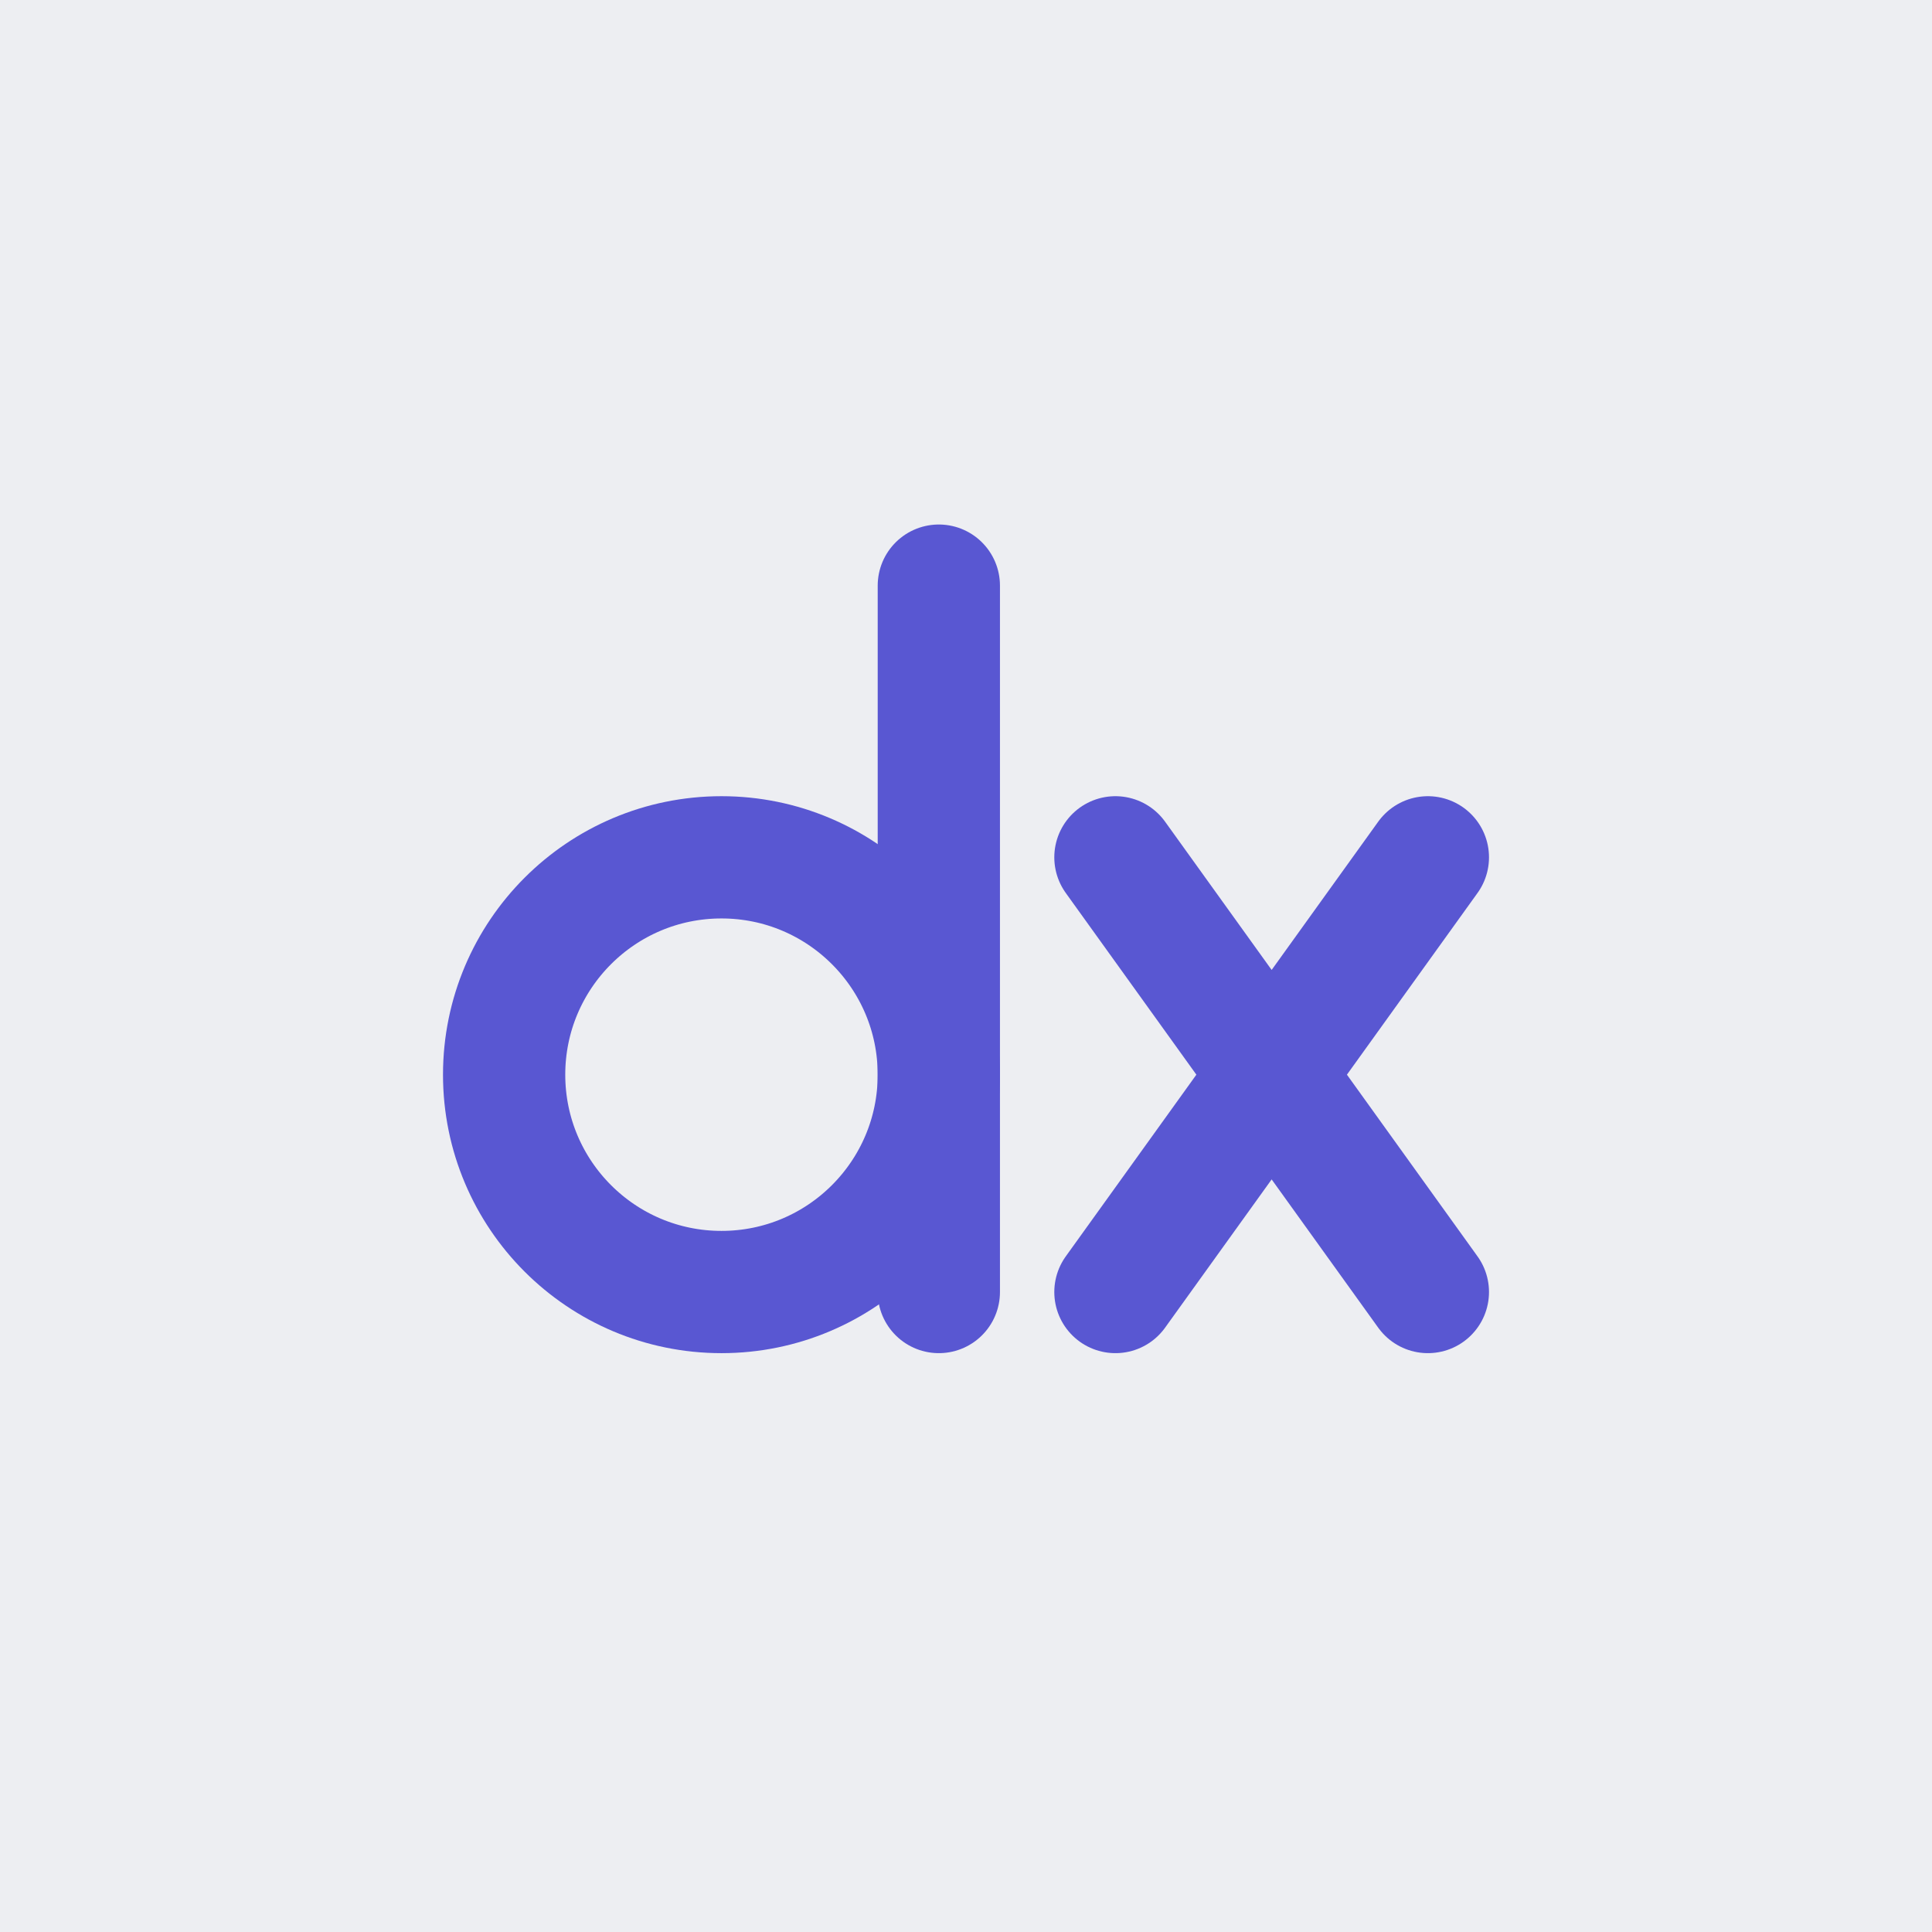
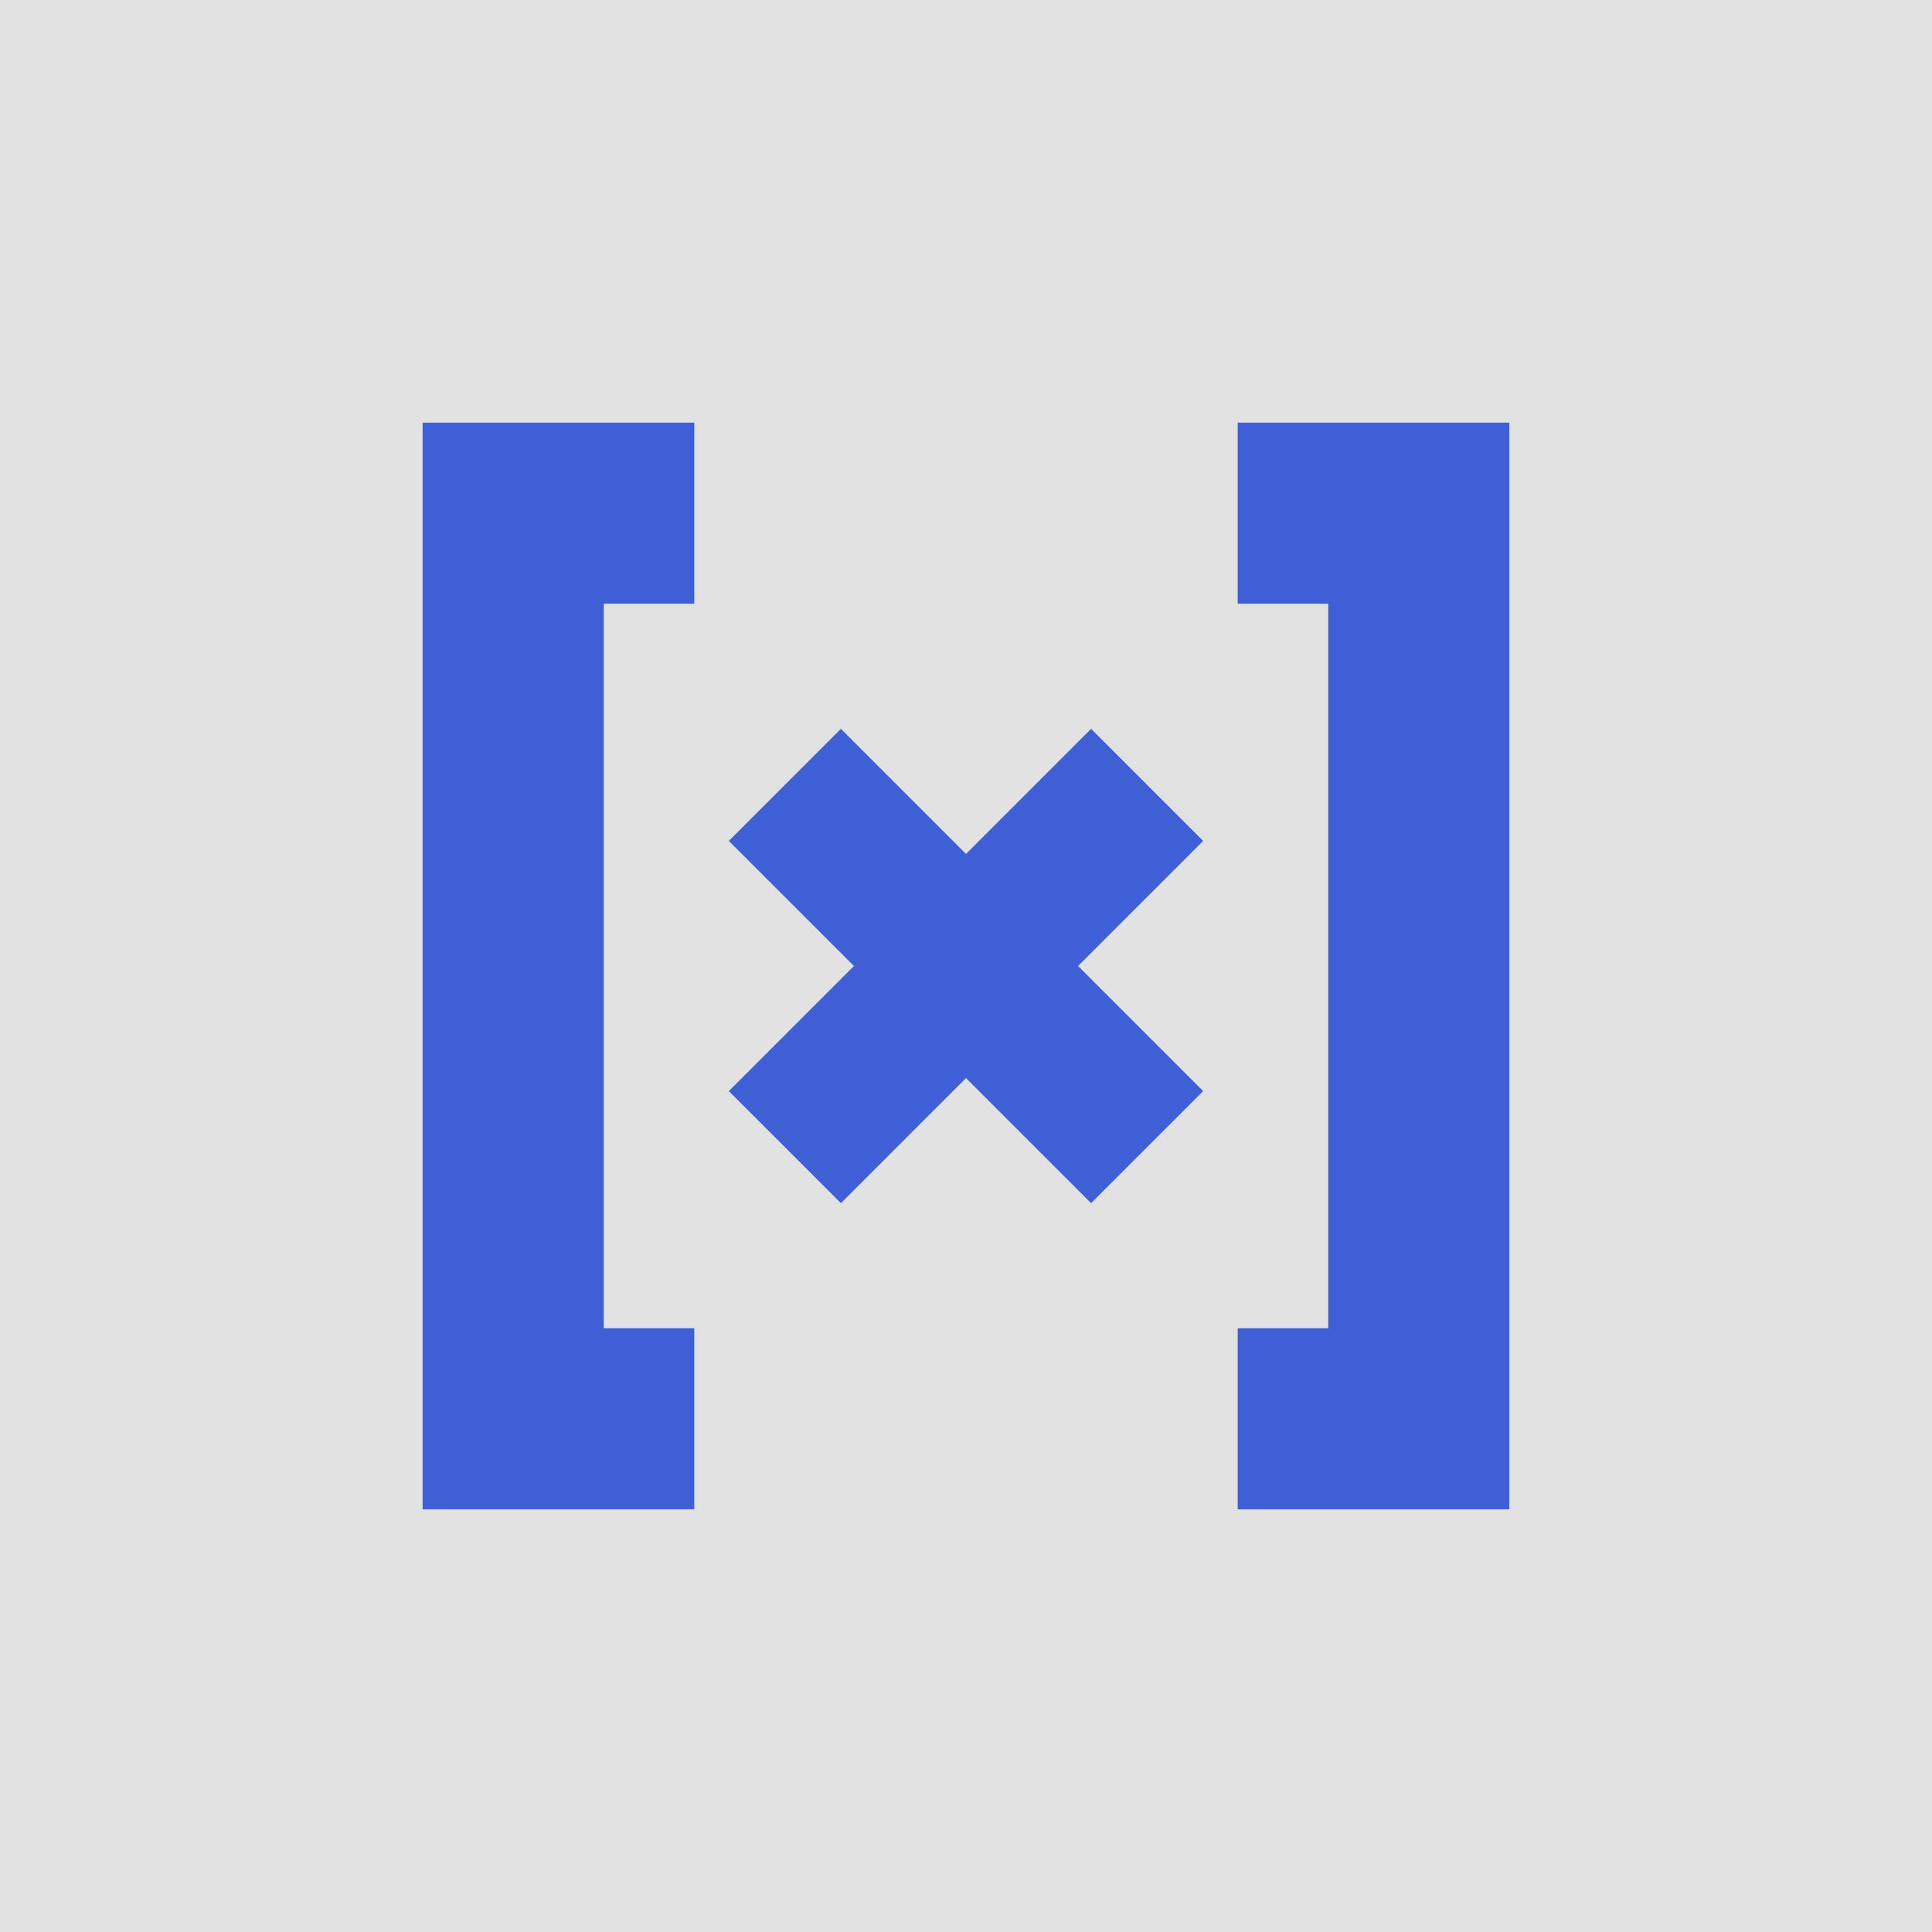
<svg xmlns="http://www.w3.org/2000/svg" viewBox="0 0 512 512">
-   <rect width="512" height="512" fill="#edeef2" />
-   <g stroke="#5957d2" transform="translate(256 256) scale(0.9) translate(-256 -256)">
-     <g fill="none" stroke-width="36" stroke-linecap="round" stroke-linejoin="round">
-       <circle cx="184" cy="288" r="64" />
-       <path d="M248 144V352" />
-       <path d="M300 224l92 128M392 224l-92 128" />
-     </g>
+   <rect width="512" height="512" fill="#e2e2e3" />
+   <g stroke="#3f5fd6" fill="none" stroke-linecap="butt" stroke-linejoin="miter" transform="translate(256 256) scale(0.75) translate(-256 -256)">
+     <path stroke-width="64" d="M160 96H96V416H160M352 96H416V416H352" />
+     <path stroke-width="56" d="M192 192L320 320M320 192L192 320" />
  </g>
</svg>
